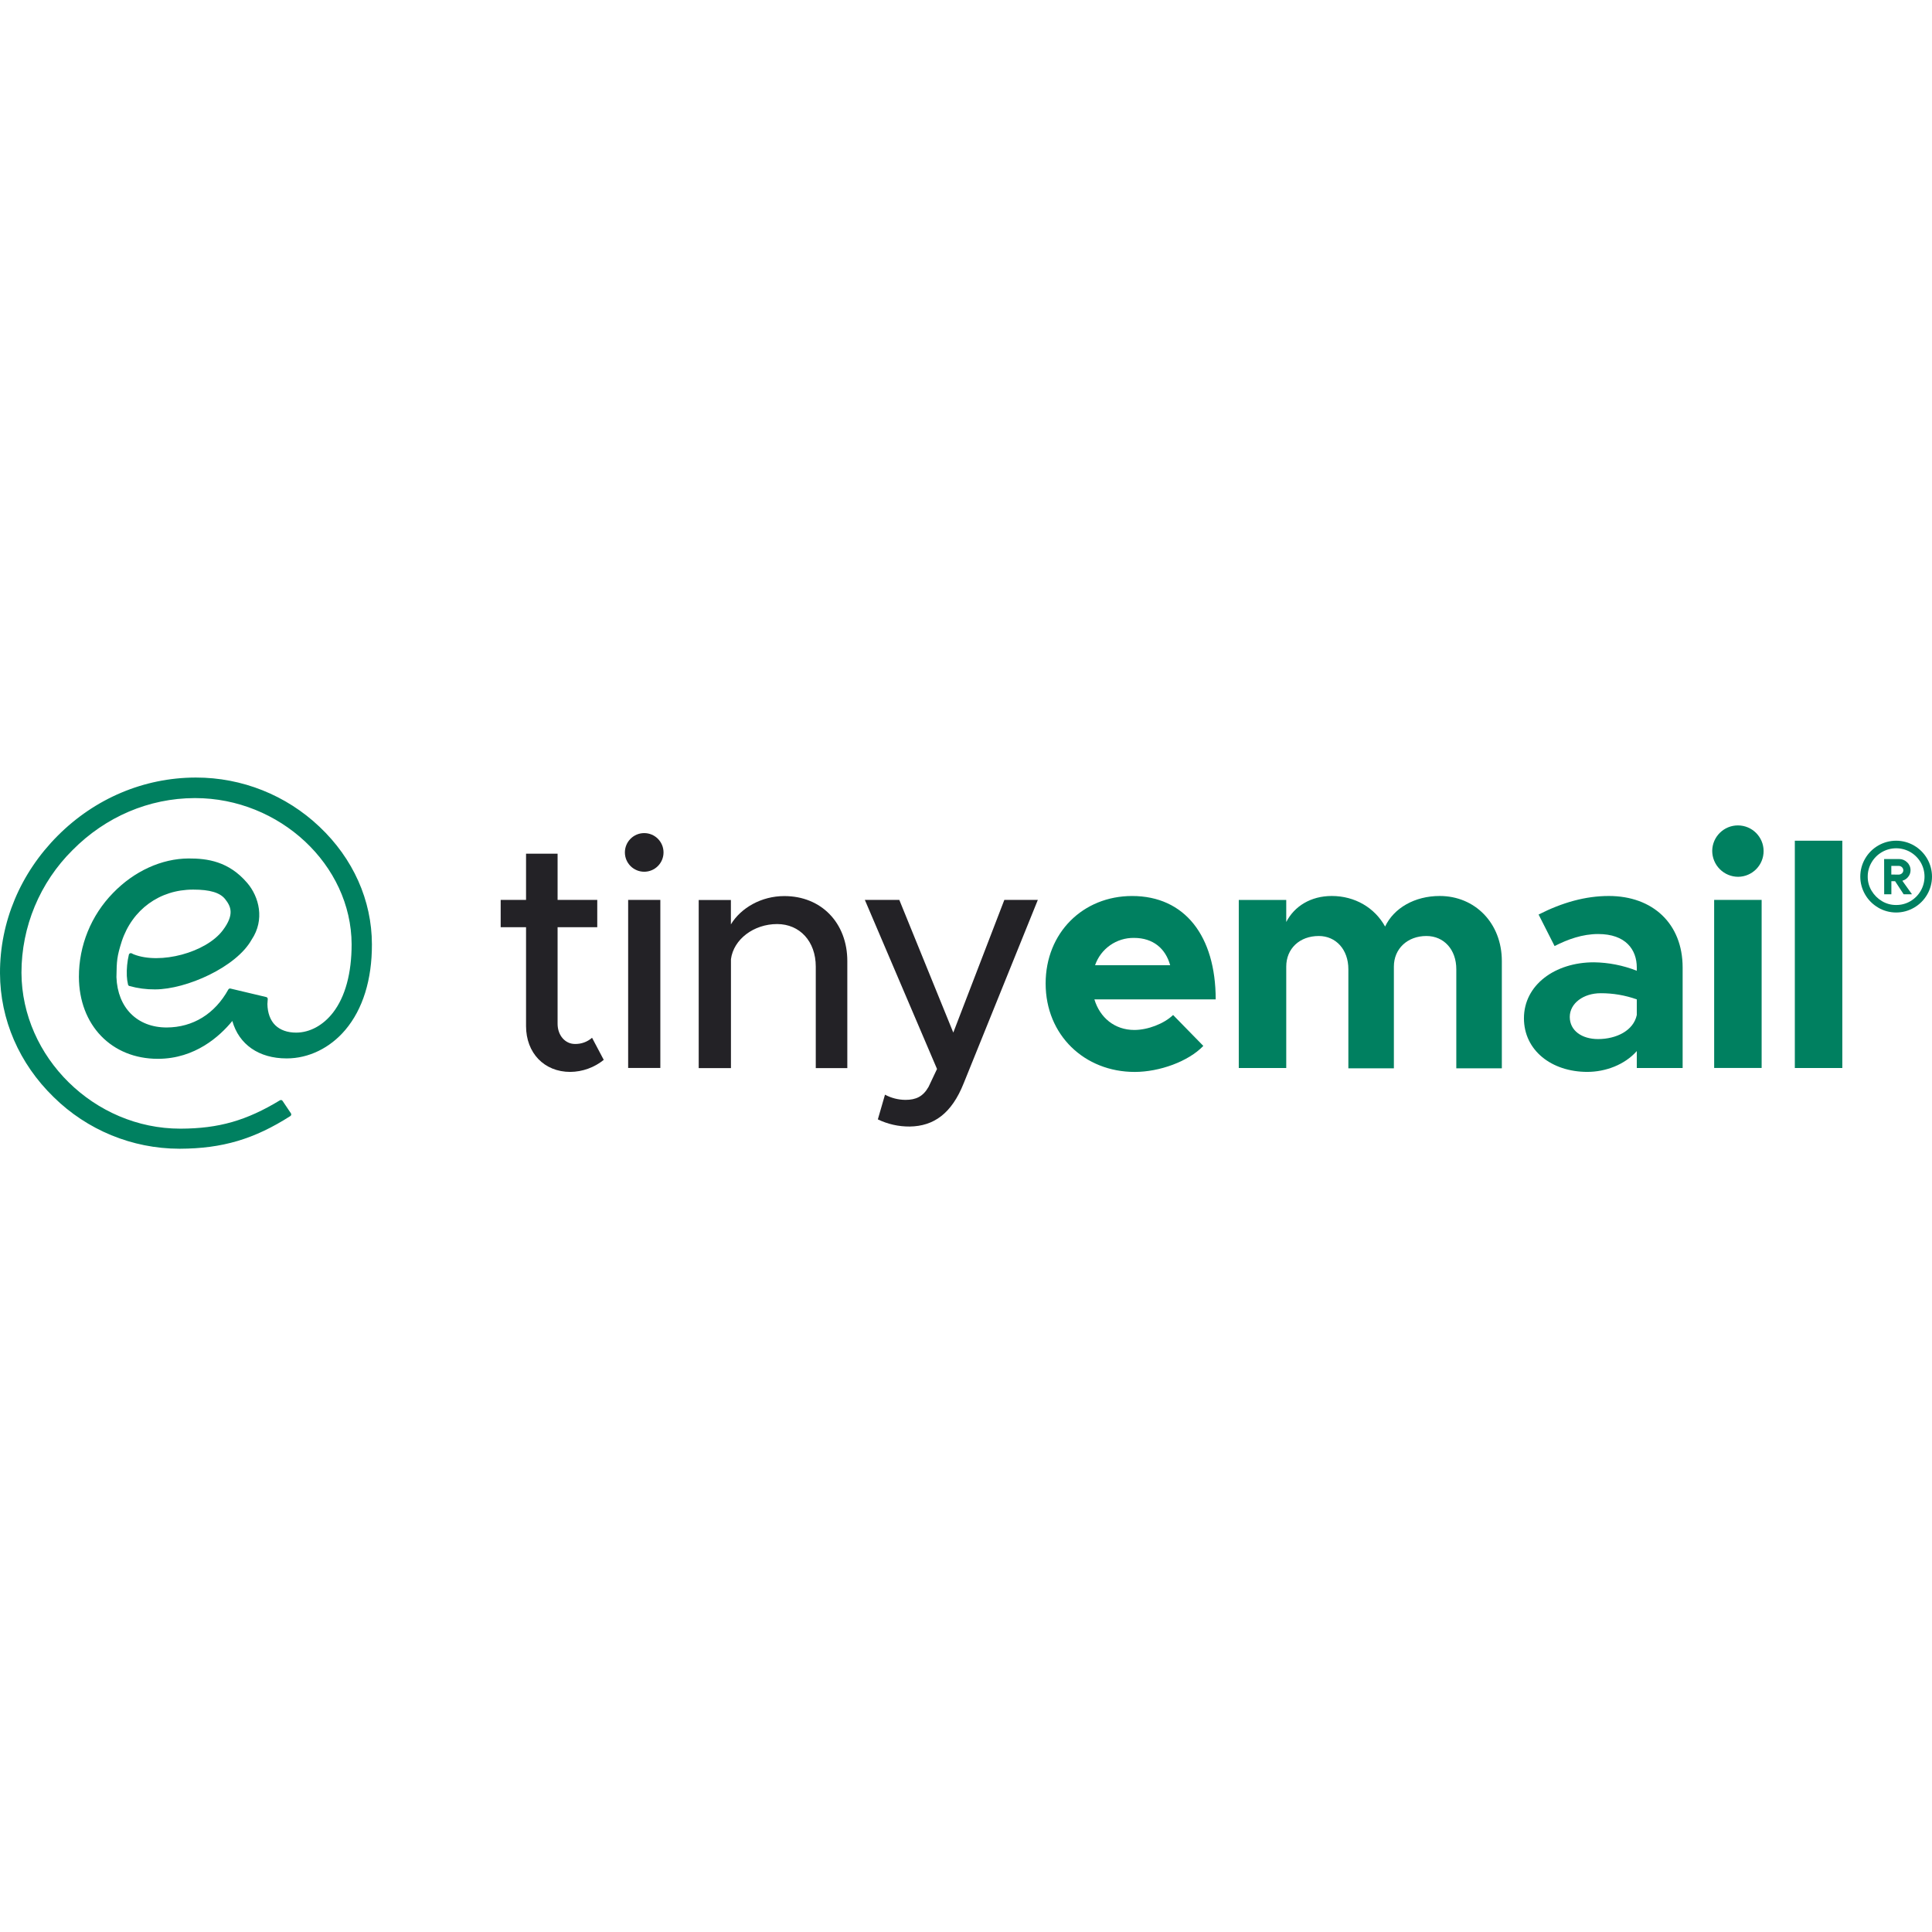
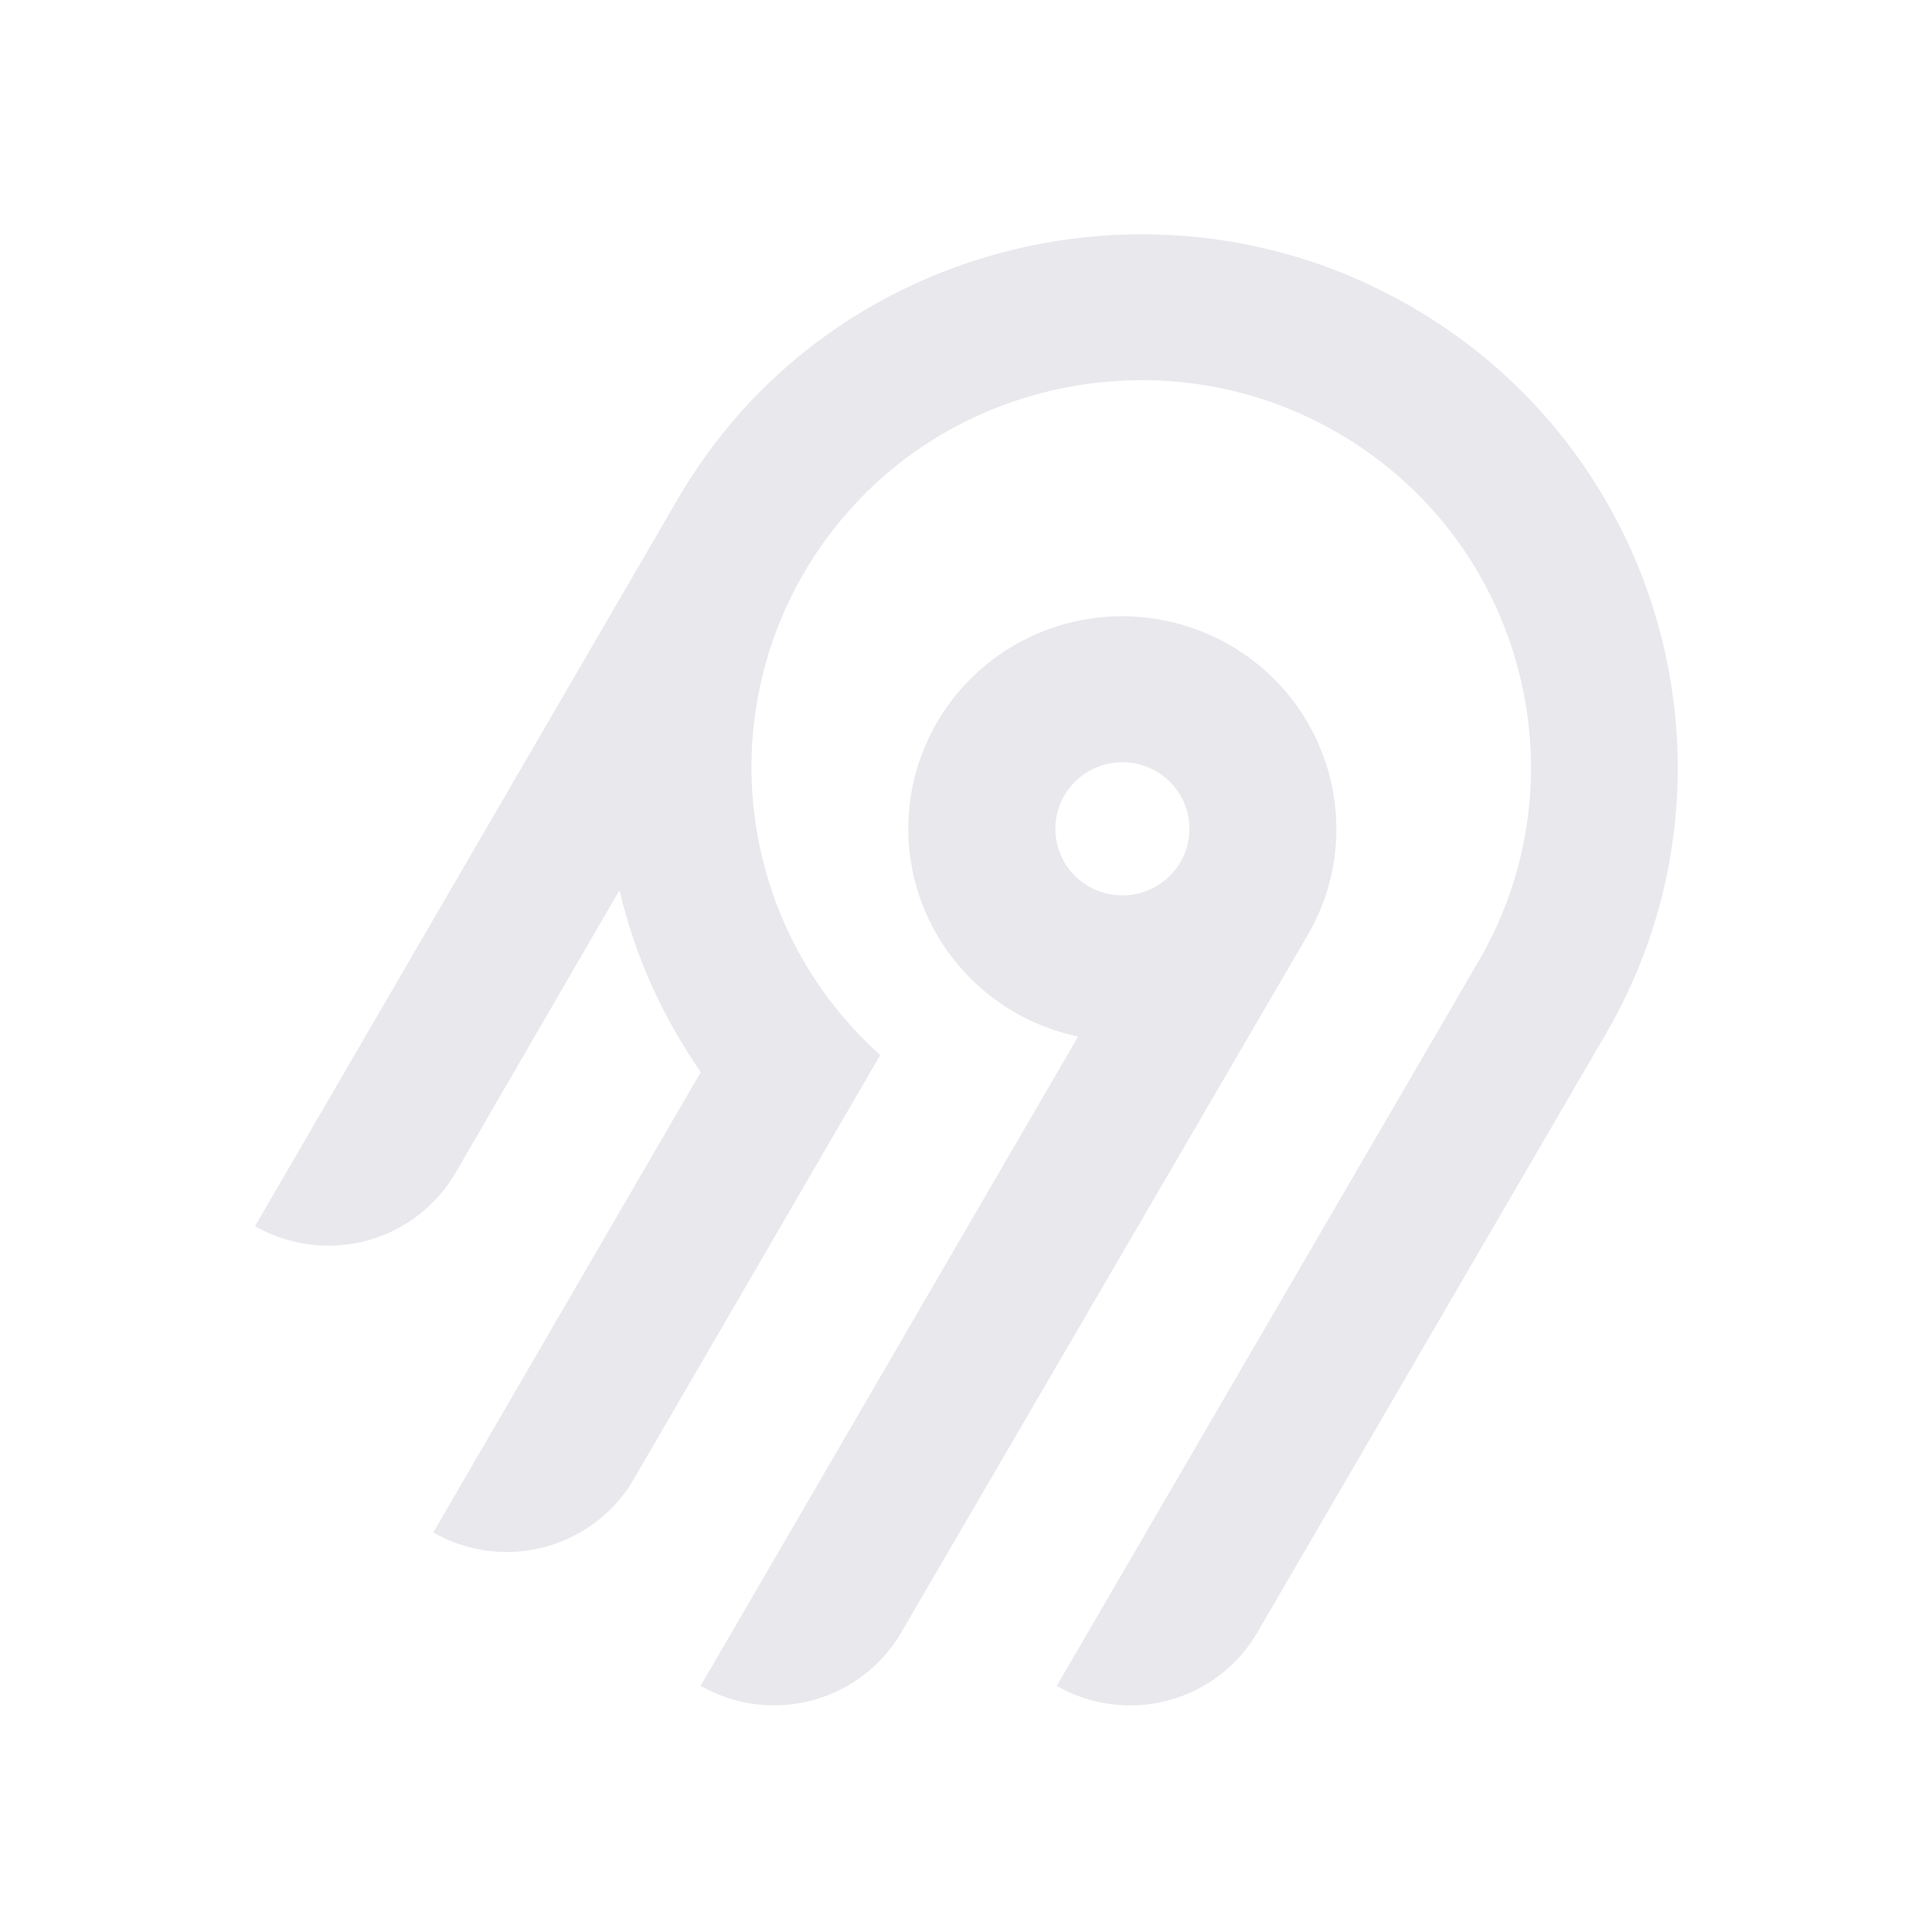
- <svg xmlns="http://www.w3.org/2000/svg" id="Layer_1" data-name="Layer 1" viewBox="0 0 1000 195.08" height="250" width="250">
-   <defs>
-     <style>.cls-1{fill:#232226;}.cls-2{fill:#008060;}</style>
-   </defs>
-   <path class="cls-1" d="M312.5,146.13a28,28,0,0,1-17.33,6.23c-13.47,0-22.89-9.77-22.89-23.74V77.46H259.15V63.32h13.13V39.42h16.33v23.9h20.53V77.46H288.61v50c0,6.06,4,10.43,8.92,10.43a13,13,0,0,0,8.92-3.2Z" />
-   <path class="cls-1" d="M323.44,38.75a10,10,0,0,1,20,0,10,10,0,1,1-20,0Zm1.69,24.57h16.66v87H325.13Z" />
-   <path class="cls-1" d="M438.57,95v55.38H422.24V97.83c0-13-8.25-22-20-22-12.12,0-22.55,7.91-23.9,18.18v56.38H361.65v-87h16.66V76c5.22-8.59,15.82-14.65,27.61-14.65C425.1,61.3,438.57,75.27,438.57,95Z" />
-   <path class="cls-1" d="M454.37,176.93l3.7-12.79a22.58,22.58,0,0,0,10.6,2.69c5.39,0,9.09-1.68,11.95-6.73l4.38-9.26L447.64,63.32h17.84L493.42,132l26.42-68.67h17.34L498.8,158.25c-6.23,15.65-15.48,22.21-27.94,22.38A37.22,37.22,0,0,1,454.37,176.93Z" />
-   <path class="cls-2" d="M607.19,122.9l15.65,16c-7.74,8.08-22.72,13.47-35.51,13.47-25.92,0-46.11-19-46.11-45.78,0-26.26,19.35-45.28,44.76-45.28,27.27,0,43.26,20.71,43.26,53.52H566.46c2.86,9.43,10.44,15.82,20.7,15.82C594.06,130.64,602.48,127.45,607.19,122.9ZM566.8,97.15h38.88C603.32,88.57,596.92,83,587,83A21,21,0,0,0,566.8,97.15Z" />
-   <path class="cls-2" d="M777.35,95V150.5H753.78V99.17c0-10.1-6.39-17.16-15.48-17.16-9.76,0-16.83,6.56-16.83,15.82V150.5H697.91V99.17c0-10.1-6.4-17.16-15.32-17.16-9.93,0-16.83,6.56-16.83,15.82v52.51H641.19v-87h24.57V74.77C670,66.52,678.55,61.3,689.32,61.3c11.95,0,22.22,6.06,27.61,15.82,4.54-9.59,15.31-15.82,28.27-15.82C763.38,61.3,777.35,75.27,777.35,95Z" />
-   <path class="cls-2" d="M870.93,98.33v52H847.2v-8.76c-6.23,7.07-16.16,10.78-25.59,10.78-18.51,0-32.82-11.11-32.82-27.77,0-17.17,16-28.95,36.19-28.95A62.83,62.83,0,0,1,847.2,100V98.33c0-9.26-5.73-17.34-20-17.34-8.08,0-15.65,2.7-22.55,6.23L796.37,70.9c12.28-6.23,24.23-9.6,36.35-9.6C855.44,61.3,870.93,75.61,870.93,98.33ZM847.2,122.9v-8.08a55.08,55.08,0,0,0-18.69-3.19c-8.92,0-16,5.21-16,12.28s6.23,11.45,14.65,11.45C836.59,135.36,845.51,131,847.2,122.9Z" />
-   <path class="cls-2" d="M886.24,37.91a13.3,13.3,0,1,1,13.47,13.46A13.45,13.45,0,0,1,886.24,37.91Zm1,25.41h24.58v87H887.25Z" />
-   <path class="cls-2" d="M929,32.69h24.58V150.34H929Z" />
-   <path class="cls-2" d="M972.16,67.31a18.38,18.38,0,0,1-6.78-6.78,18.47,18.47,0,0,1,0-18.56,18.53,18.53,0,0,1,6.78-6.78,18.47,18.47,0,0,1,18.56,0A18.68,18.68,0,0,1,997.5,42a18.47,18.47,0,0,1,0,18.56,18.53,18.53,0,0,1-6.78,6.78,18.41,18.41,0,0,1-18.56,0ZM988.82,64a14.73,14.73,0,0,0,5.33-5.36,14.69,14.69,0,0,0,0-14.73,15,15,0,0,0-5.33-5.33,14.75,14.75,0,0,0-14.73,0,14.81,14.81,0,0,0-5.36,5.33,14.22,14.22,0,0,0-2,7.38,13.86,13.86,0,0,0,2,7.31,15.45,15.45,0,0,0,5.36,5.36,13.88,13.88,0,0,0,7.31,2A14.22,14.22,0,0,0,988.82,64Zm-13.6-21.83H983a5.81,5.81,0,0,1,4.12,1.7,5.48,5.48,0,0,1,1.77,4.11,5.28,5.28,0,0,1-1.17,3.35,5.46,5.46,0,0,1-2.86,2l-.16.16,4.84,6.78v.16h-4.2l-4.44-6.78h-1.93v6.78h-3.72Zm7.43,8.07a2.55,2.55,0,0,0,1.77-.64,2.06,2.06,0,0,0,.73-1.62,2.16,2.16,0,0,0-.69-1.57,2.31,2.31,0,0,0-1.73-.68h-3.79V50.2Z" />
-   <path class="cls-2" d="M165.35,25.45A92.72,92.72,0,0,0,101.44,0h-.31c-26.65.08-52,10.79-71.29,30.14S-.09,74.77,0,101.3c.08,24,9.93,46.72,27.75,64.07A92.89,92.89,0,0,0,92.8,192.12h.3c22-.07,38.55-5,57.2-16.92a1,1,0,0,0,.43-.63,1,1,0,0,0-.14-.76l-4.35-6.47a1,1,0,0,0-1.34-.29c-17.3,10.5-31.69,14.62-51.35,14.68h-.26c-44.43,0-82-36.9-82.18-80.7a89.41,89.41,0,0,1,26.46-63.5c17.12-17.27,39.54-26.82,63.11-26.9H101c43.77,0,80.82,34.59,81,75.66,0,14.93-3.28,27.15-9.62,35.36-5.08,6.57-12,10.35-19.05,10.37h-.07c-4.48,0-8.21-1.32-10.78-3.82s-4-6.38-4.07-11c0-.59.06-1.43.17-2.51a1,1,0,0,0-.75-1.07l-18.48-4.39a1,1,0,0,0-1.16.46c-7,12.64-18.29,19.62-31.92,19.67-15.22,0-25.4-10.17-26-26v-.15c.15-8.37.19-10.36,2.76-18.48C68.5,68.3,82.65,58,99.88,58h.22c8.56,0,13.78,1.57,16.43,4.92,2.84,3.6,5.09,7.81-1.25,16.19-8.69,11.48-32.4,17.84-46.14,12.37a7.92,7.92,0,0,1-1-.5,1,1,0,0,0-.88,0,1,1,0,0,0-.56.68,41.08,41.08,0,0,0-1.06,11,25.29,25.29,0,0,0,.63,4.49,1,1,0,0,0,.69.74,47.84,47.84,0,0,0,13.29,1.76c16.16,0,42.06-11.49,50-25.76,6.93-10.33,3.84-22.19-2.3-29.36-9.58-11.2-20.67-12.68-30.32-12.65-13.94.05-28.19,6.55-39.11,17.85a62,62,0,0,0-17.68,43.41c.08,25,16.87,42.44,40.86,42.44h.16c19.11-.06,31.88-11.64,38.39-19.59,3.43,12.18,13.76,19.38,28.05,19.38h.14c11.34,0,22.38-5.4,30.27-14.72,9.08-10.72,13.85-26.06,13.79-44.34C192.46,63.53,182.8,41.94,165.35,25.45Z" />
+ <svg xmlns="http://www.w3.org/2000/svg" width="250" height="250" fill="none">
+   <path fill="#e8e8ed" fill-rule="evenodd" d="M95.775 53.416c20.364-22.88 54.087-29.592 81.811-16.385 36.836 17.549 50.274 62.252 30.219 96.734l-45.115 77.487a18.994 18.994 0 0 1-11.536 8.784 19.12 19.12 0 0 1-14.412-1.878l54.62-93.829c14.55-25.027 4.818-57.467-21.888-70.24-20.038-9.583-44.533-4.795-59.336 11.685a50.008 50.008 0 0 0-12.902 32.877 49.989 49.989 0 0 0 16.664 37.87l-31.887 54.875a18.917 18.917 0 0 1-4.885 5.534 19.041 19.041 0 0 1-6.647 3.255 19.13 19.13 0 0 1-7.395.482 19.087 19.087 0 0 1-7.018-2.365l34.617-59.575a68.424 68.424 0 0 1-10.524-23.544l-21.213 36.579a18.994 18.994 0 0 1-11.535 8.784A19.123 19.123 0 0 1 33 158.668l54.856-94.356a70.296 70.296 0 0 1 7.919-10.896Zm63.314 30.034c13.211 7.577 17.774 24.427 10.13 37.54l-52.603 90.251a18.997 18.997 0 0 1-11.536 8.784 19.122 19.122 0 0 1-14.412-1.878l48.843-84.024a27.778 27.778 0 0 1-10.825-4.847 27.545 27.545 0 0 1-7.783-8.907 27.344 27.344 0 0 1-3.307-11.326 27.293 27.293 0 0 1 1.776-11.66 27.454 27.454 0 0 1 6.533-9.846 27.703 27.703 0 0 1 10.087-6.222 27.858 27.858 0 0 1 23.097 2.135Zm-19.134 16.961a8.645 8.645 0 0 0-2.232 2.529h-.003a8.565 8.565 0 0 0 .632 9.556 8.68 8.68 0 0 0 4.097 2.915 8.738 8.738 0 0 0 5.036.163 8.692 8.692 0 0 0 4.279-2.642 8.59 8.59 0 0 0 2.079-4.558 8.563 8.563 0 0 0-.821-4.938 8.645 8.645 0 0 0-3.444-3.652 8.72 8.72 0 0 0-6.586-.86 8.7 8.7 0 0 0-3.037 1.487Z" clip-rule="evenodd" />
</svg>
